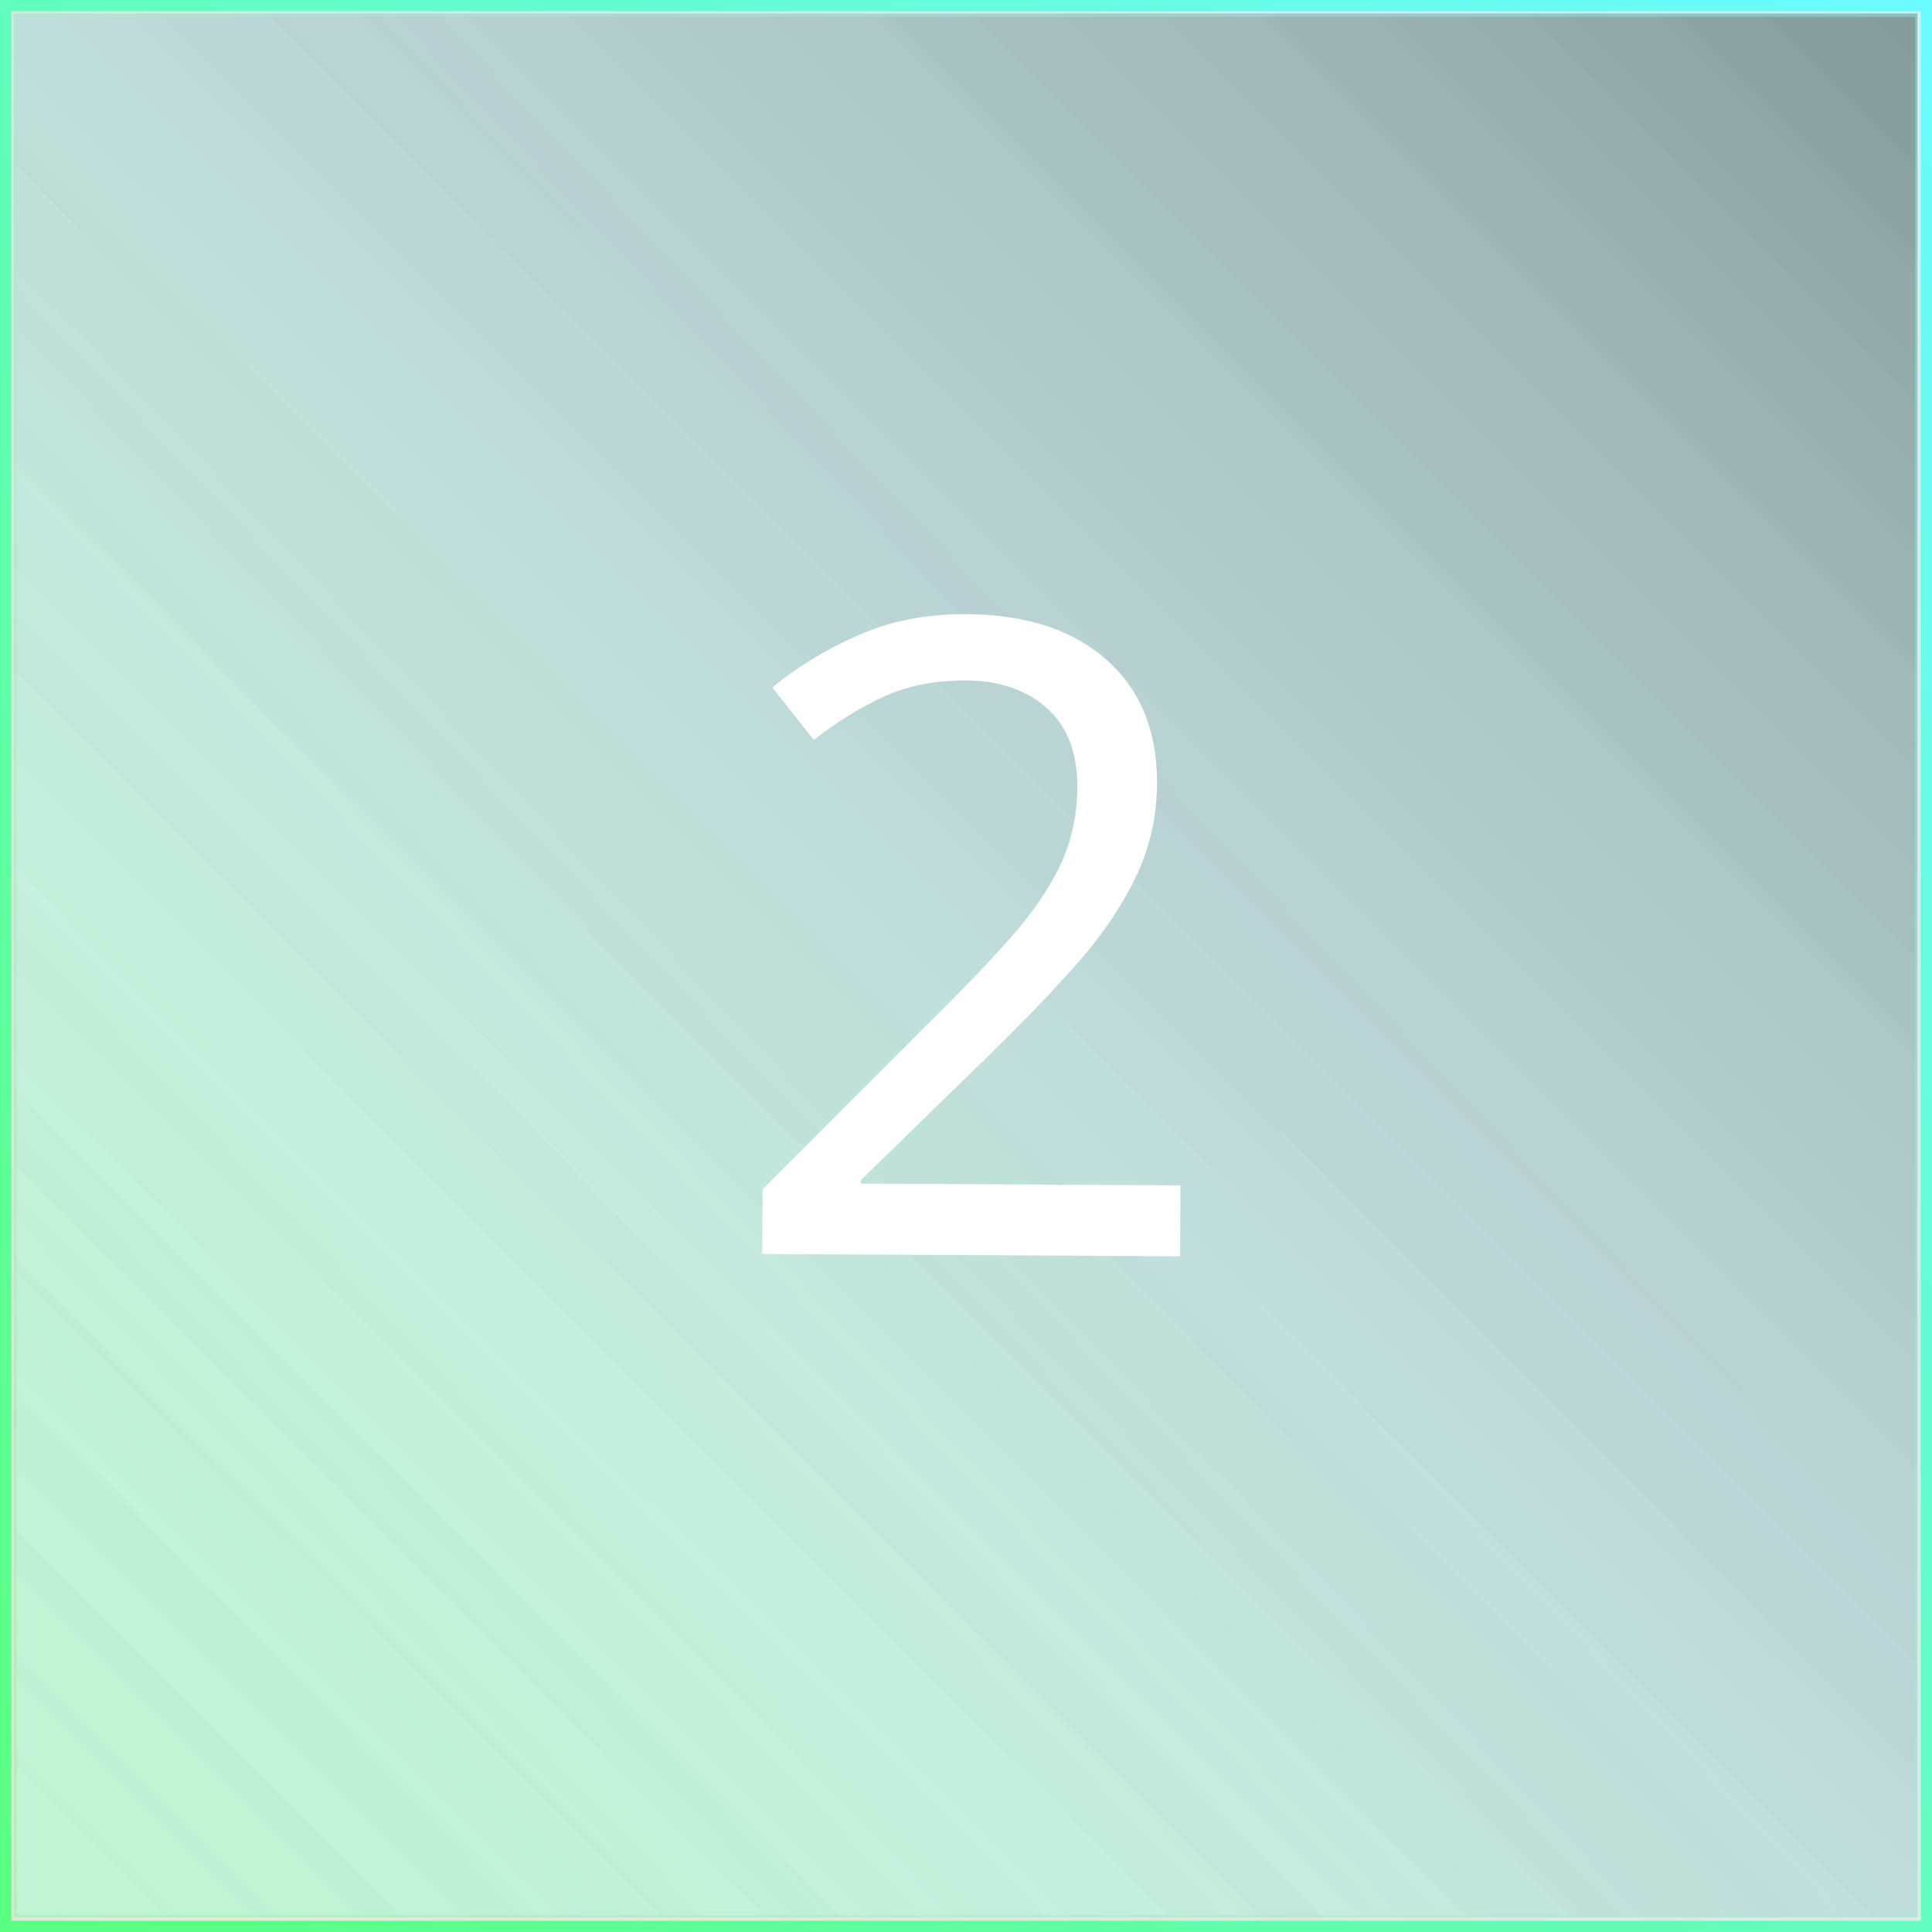
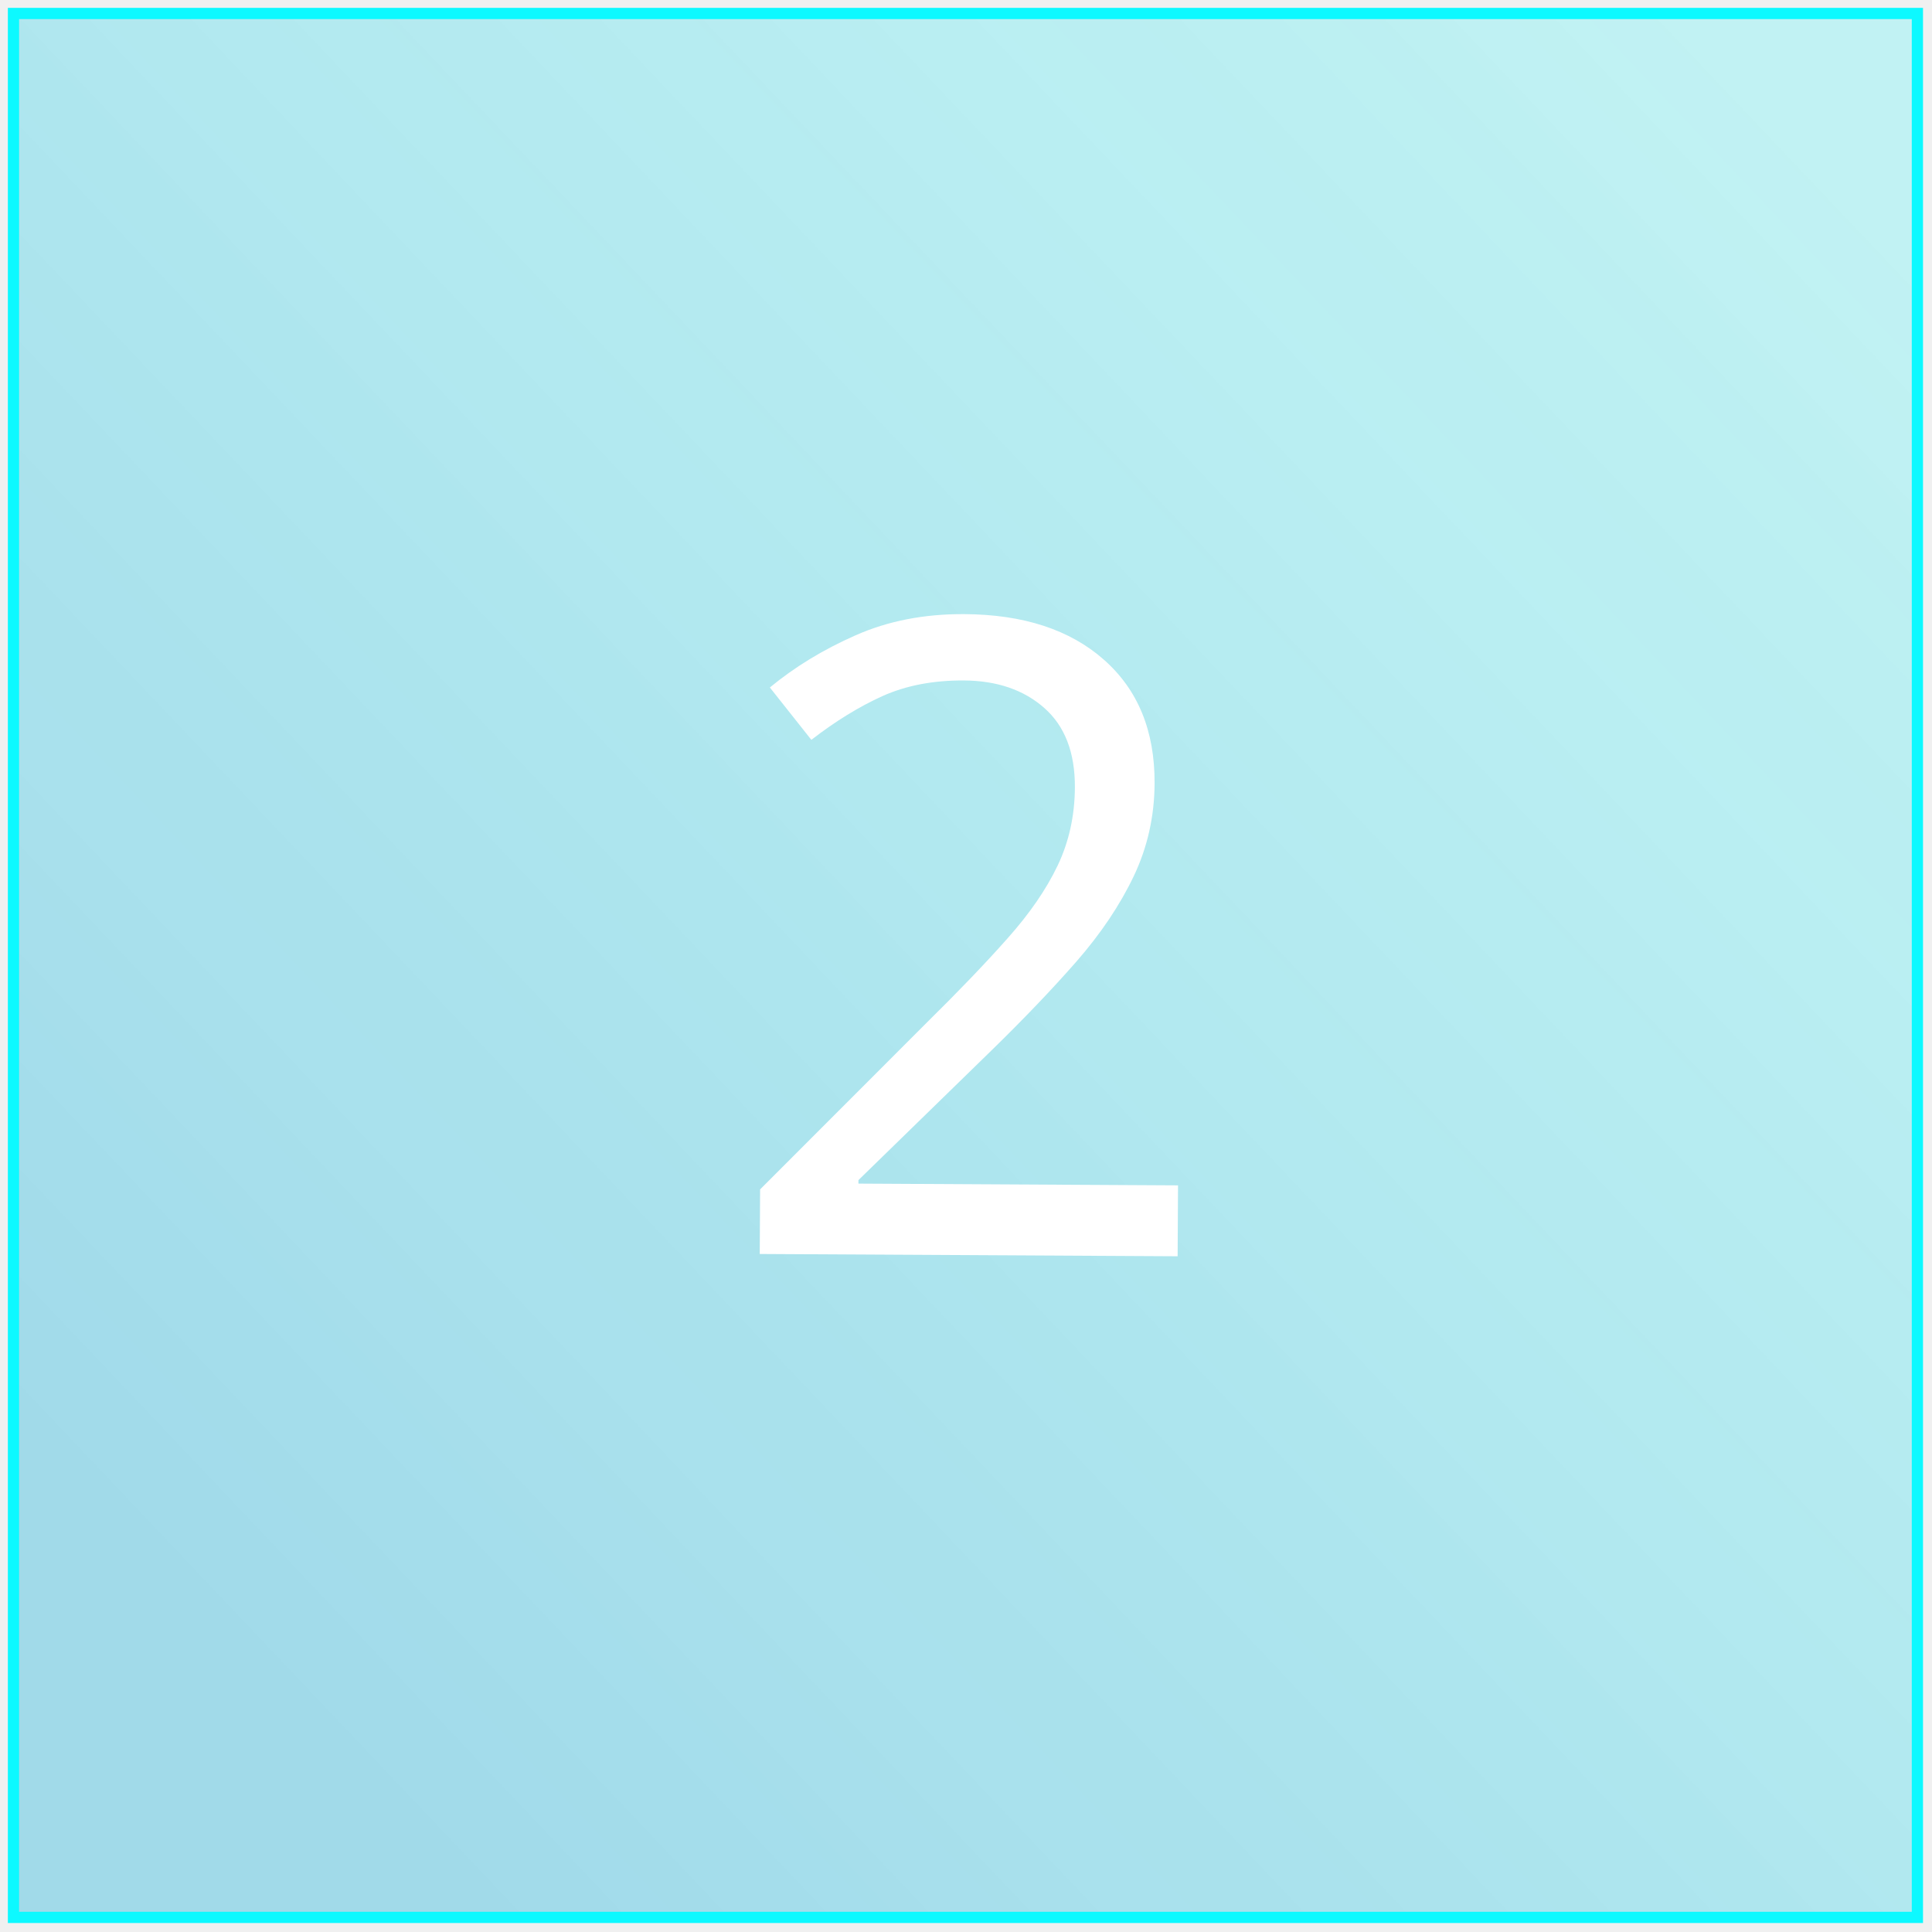
- <svg xmlns="http://www.w3.org/2000/svg" xmlns:ns1="&amp;#38;ns_ai;" version="1.1" x="0px" y="0px" viewBox="0 0 172 172" style="enable-background:new 0 0 172 172;" xml:space="preserve" id="svg2">
-   <defs id="defs92" />
-   <style type="text/css" id="style4">
- 	.st0{display:none;}
- 	.st1{display:inline;}
- 	.st2{opacity:0.15;fill:url(#SVGID_1_);}
- 	.st3{opacity:0.15;fill:url(#SVGID_2_);stroke:url(#SVGID_3_);stroke-miterlimit:10;}
- 	.st4{fill:url(#SVGID_4_);}
- 	.st5{display:inline;fill:#66FF99;}
- 	.st6{font-family:'Roboto-Light';}
- 	.st7{font-size:78.817px;}
- 	.st8{opacity:0.15;fill:url(#SVGID_5_);}
- 	.st9{opacity:0.35;fill:url(#SVGID_6_);}
- 	.st10{opacity:0.15;fill:url(#SVGID_7_);}
- 	.st11{opacity:0.15;fill:url(#SVGID_8_);stroke:url(#SVGID_9_);stroke-miterlimit:10;}
- 	.st12{fill:url(#SVGID_10_);}
- 	.st13{fill:#FFFFFF;}
+ <svg xmlns="http://www.w3.org/2000/svg" version="1.1" id="Active" x="0px" y="0px" viewBox="0 0 172 172" style="enable-background:new 0 0 172 172;" xml:space="preserve">
+   <style type="text/css">
+ 	.st0{opacity:0.35;fill:url(#SVGID_1_);}
+ 	.st1{fill:#FFFFFF;}
+ 	.st2{font-family:'Roboto-Light';}
+ 	.st3{font-size:78.817px;}
+ 	.st4{fill:none;stroke:#0DF9FF;stroke-miterlimit:10;}
</style>
-   <switch id="switch6">
-     <g ns1:extraneous="self" id="g8">
-       <g id="Active">
-         <linearGradient id="SVGID_5_" gradientUnits="userSpaceOnUse" x1="1.235" y1="170.765" x2="170.765" y2="1.235">
-           <stop offset="0" style="stop-color:#FFFFFF;stop-opacity:0" id="stop45" />
-           <stop offset="1" style="stop-color:#000000" id="stop47" />
-         </linearGradient>
-         <rect x="1.2" y="1.2" class="st8" width="169.5" height="169.5" id="rect49" />
-         <linearGradient id="SVGID_6_" gradientUnits="userSpaceOnUse" x1="-0.957" y1="168.454" x2="172.957" y2="3.546">
-           <stop offset="0.136" style="stop-color:#5DFE9F;stop-opacity:0.94" id="stop52" />
-           <stop offset="0.604" style="stop-color:#6BFBFF;stop-opacity:0.6" id="stop54" />
-         </linearGradient>
-         <rect x="1.2" y="1.2" class="st9" width="169.5" height="169.5" id="rect56" />
-         <g id="g58">
-           <linearGradient id="SVGID_7_" gradientUnits="userSpaceOnUse" x1="1.235" y1="170.765" x2="170.765" y2="1.235">
-             <stop offset="0" style="stop-color:#FFFFFF;stop-opacity:0" id="stop61" />
-             <stop offset="1" style="stop-color:#000000" id="stop63" />
+   <switch>
+     <g>
+       <g>
+         <g>
+           <linearGradient id="SVGID_1_" gradientUnits="userSpaceOnUse" x1="-0.957" y1="168.454" x2="172.957" y2="3.546">
+             <stop offset="0.136" style="stop-color:#00ADDC;stop-opacity:0.94" />
+             <stop offset="0.933" style="stop-color:#0DF9FF;stop-opacity:0.6" />
          </linearGradient>
-           <rect x="1.2" y="1.2" class="st10" width="169.5" height="169.5" id="rect65" />
-           <linearGradient id="SVGID_8_" gradientUnits="userSpaceOnUse" x1="1" y1="171" x2="171" y2="1">
-             <stop offset="0" style="stop-color:#FFFFFF;stop-opacity:0" id="stop68" />
-             <stop offset="1" style="stop-color:#000000" id="stop70" />
-           </linearGradient>
-           <linearGradient id="SVGID_9_" gradientUnits="userSpaceOnUse" x1="-1.711" y1="169.169" x2="173.711" y2="2.831">
-             <stop offset="0" style="stop-color:#8BC53F" id="stop73" />
-             <stop offset="1" style="stop-color:#0DF9FF" id="stop75" />
-           </linearGradient>
-           <rect x="1" y="1" class="st11" width="170" height="170" id="rect77" />
-           <g id="g79">
-             <linearGradient id="SVGID_10_" gradientUnits="userSpaceOnUse" x1="-2.224" y1="169.655" x2="174.224" y2="2.345">
-               <stop offset="0" style="stop-color:#59FF7F" id="stop82" />
-               <stop offset="1" style="stop-color:#6BFBFF" id="stop84" />
-             </linearGradient>
-             <path class="st12" d="M171,1v170H1V1H171 M172,0h-1H1H0v1v170v1h1h170h1v-1V1V0L172,0z" id="path86" />
-           </g>
+           <rect x="1.2" y="1.2" class="st0" width="169.5" height="169.5" />
+           <text transform="matrix(1 5.460000e-03 -5.460000e-03 1 63.8568 111.6179)" class="st1 st2 st3">2</text>
        </g>
-         <text transform="matrix(1 5.460000e-03 -5.460000e-03 1 64.0738 111.6182)" class="st13 st6 st7" id="text88">2</text>
+         <rect x="1.2" y="1.2" class="st4" width="169.5" height="169.5" />
      </g>
    </g>
  </switch>
</svg>
